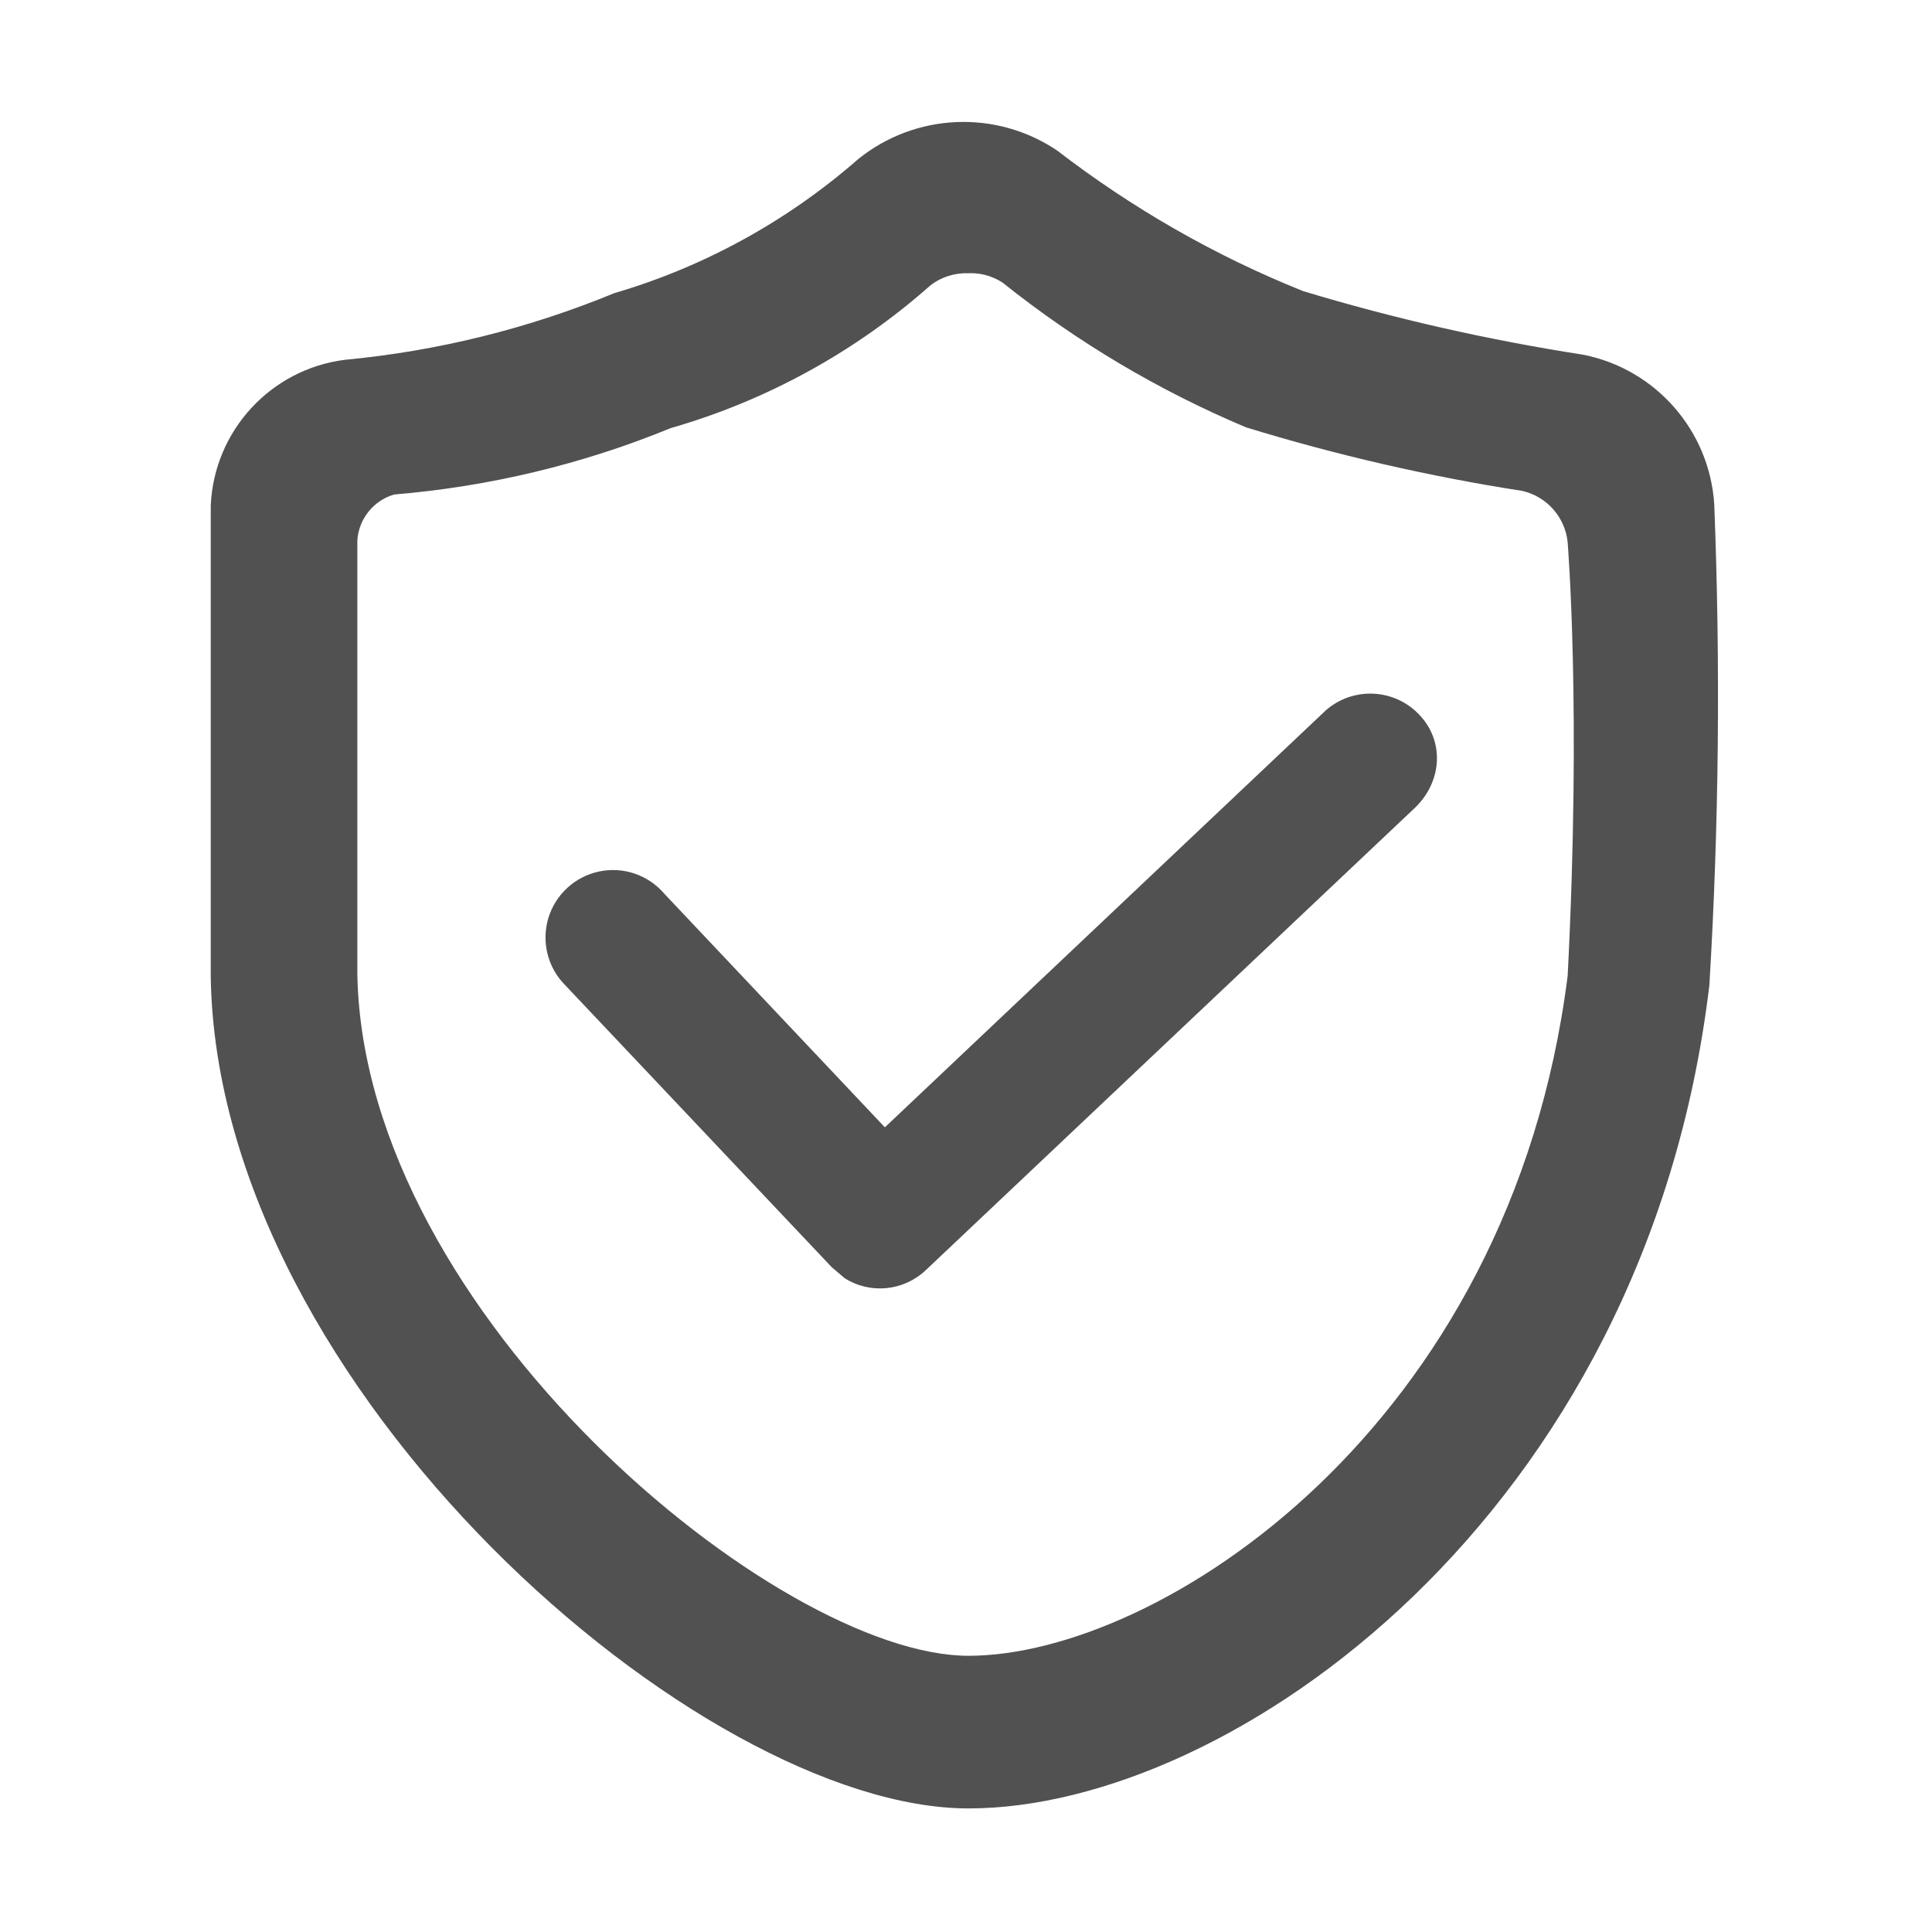
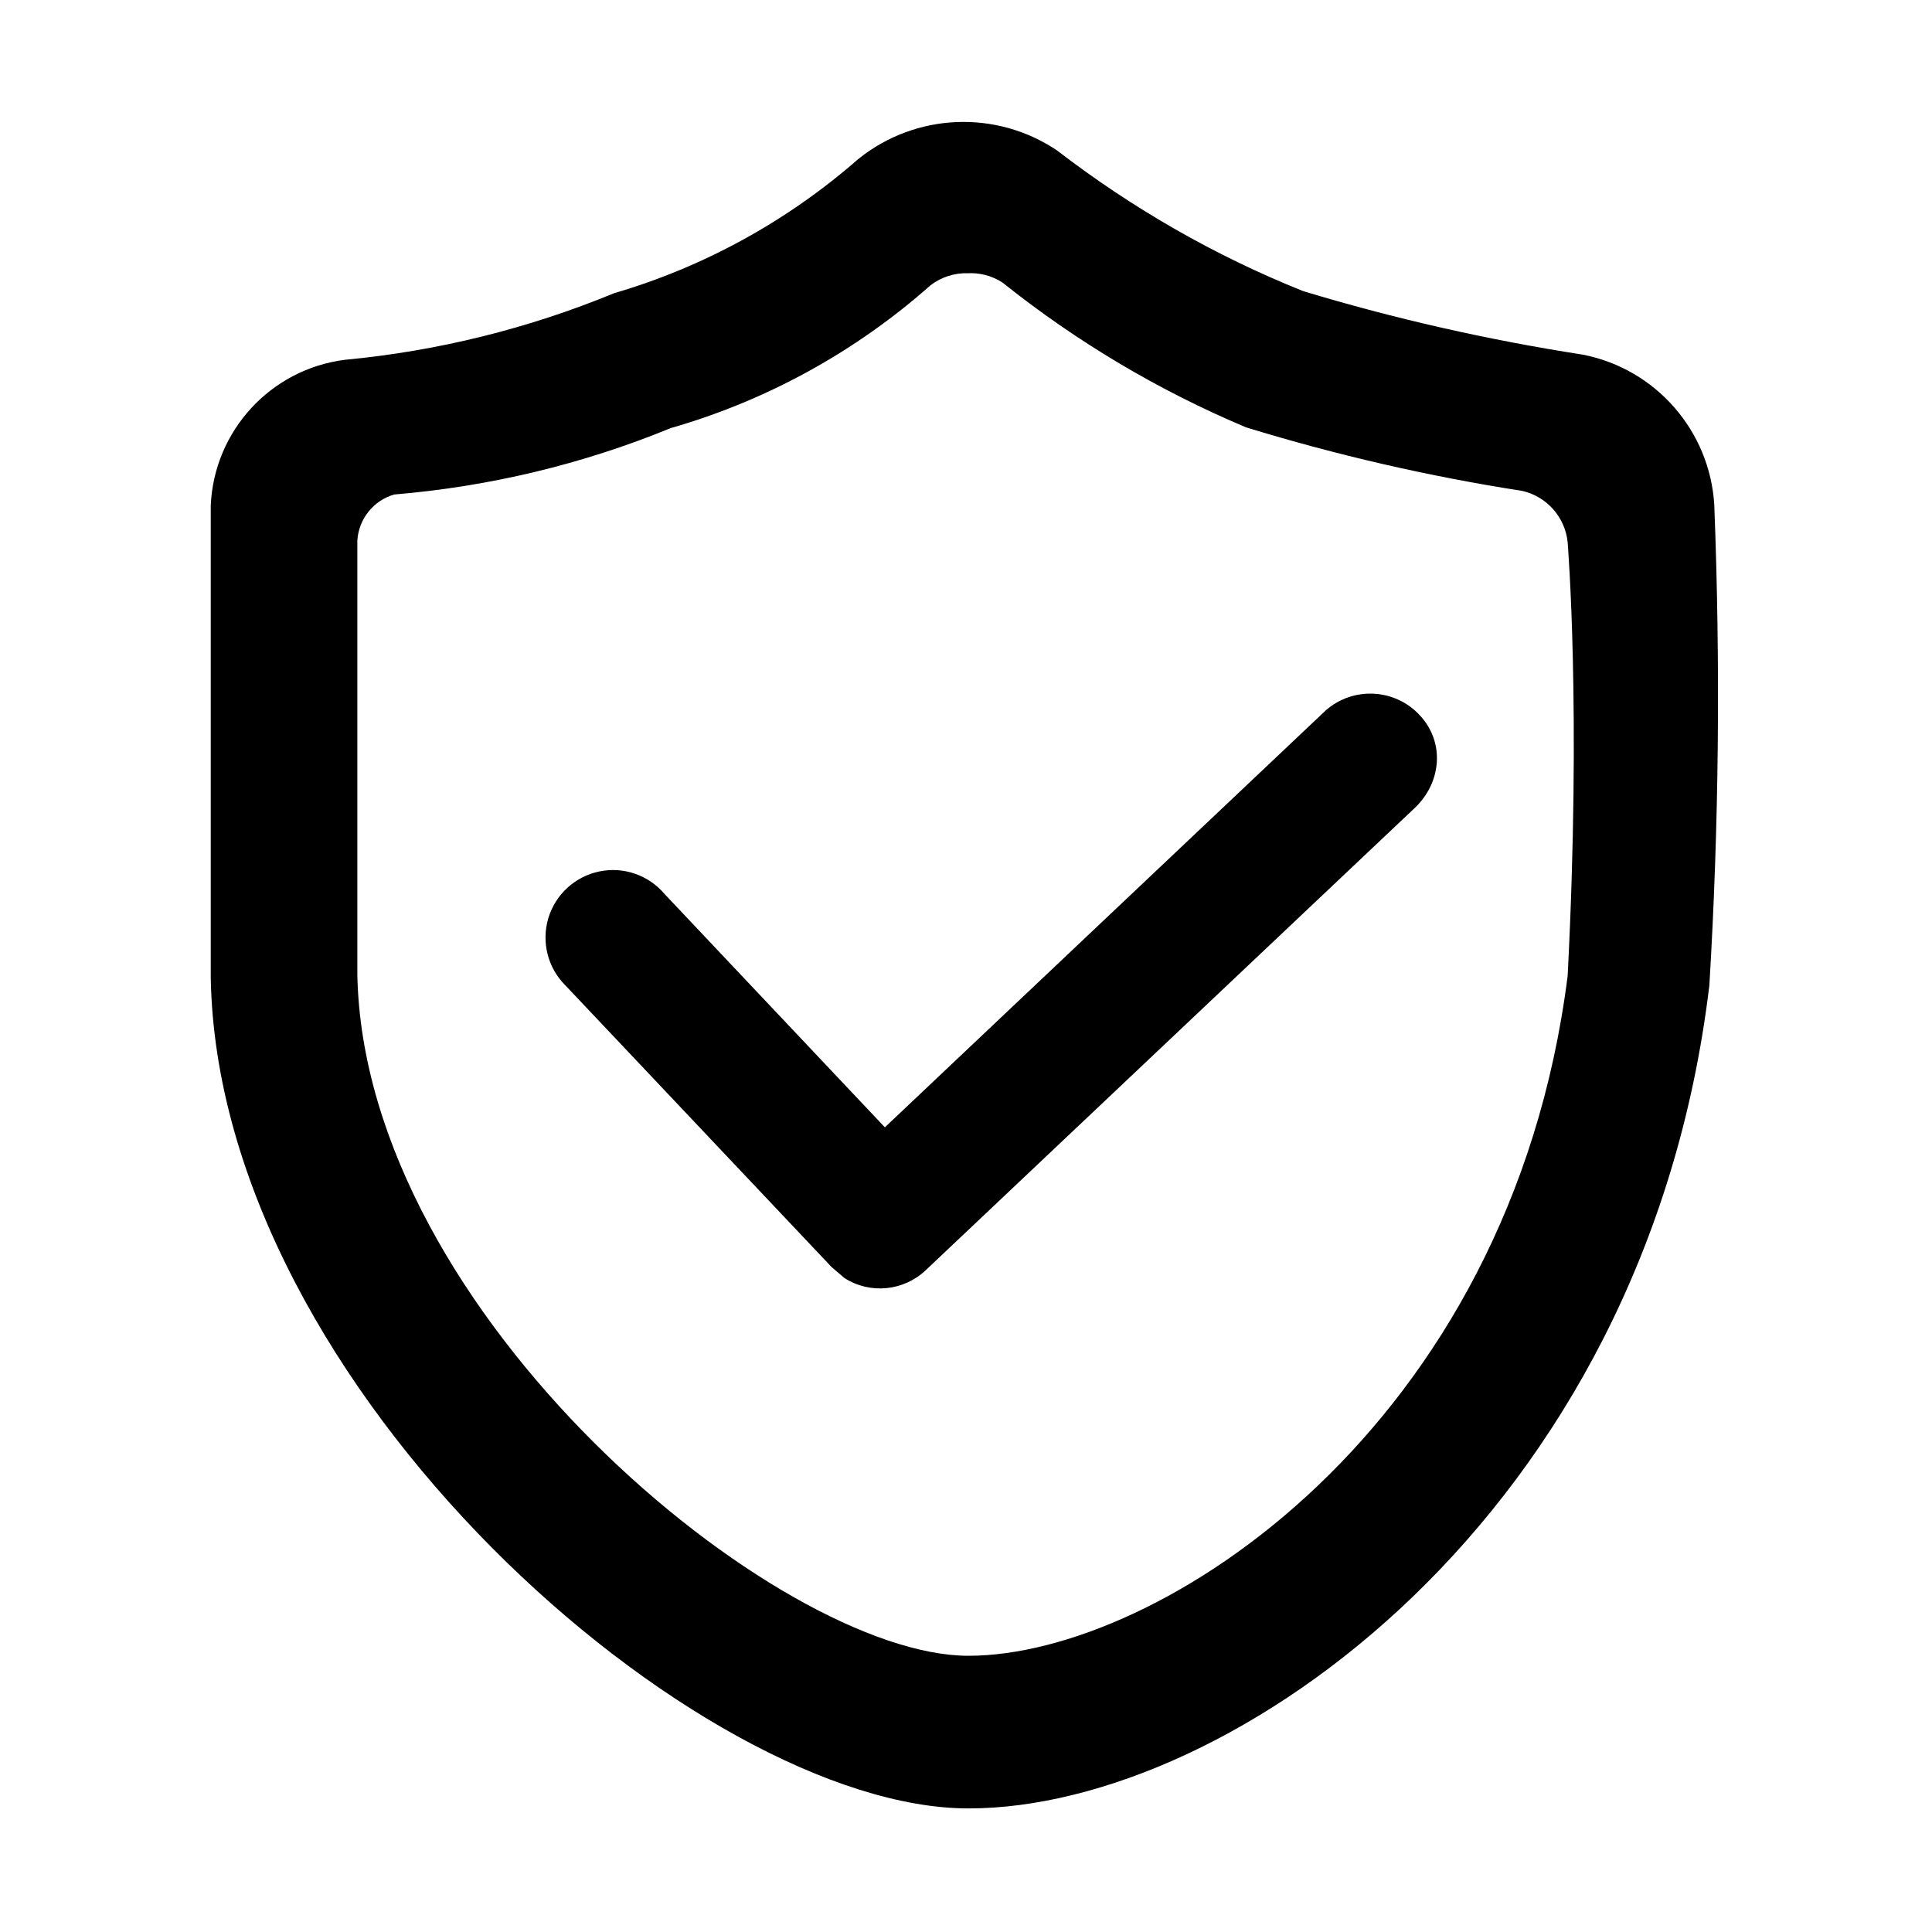
<svg xmlns="http://www.w3.org/2000/svg" class="icon" width="200px" height="200.00px" viewBox="0 0 1024 1024" version="1.1">
-   <path fill="#515151" d="M513.3 958.5c-142.2 0-397.9-222.1-401.6-440.5V268c1.7-39.6 31.7-72.3 71.1-77.3 49-4.6 97.1-16.5 142.7-35.3 47.8-14 91.9-38.3 129.4-71.1 30.3-24.4 72.9-26.3 105.3-4.6 39.9 30.7 83.8 55.9 130.5 74.6 48.6 14.7 98.2 25.9 148.4 33.7 38.5 7.6 67.1 40.3 69.5 79.5 3.3 84.9 2.5 169.9-2.6 254.7-33.7 281.6-253.7 436.4-392.7 436.3z m-0.1-813.7c-7.2-0.2-14.3 2-20 6.4-39.7 35.2-86.8 61.1-137.7 75.7-46.8 19.2-96.2 31-146.6 35.2-11 3.2-18.8 13-19.5 24.4v230.1c3.5 180.3 223.3 361 323.9 361s287.3-120.2 317.6-360.5c7.3-142.7 0-228.6 0-229.6-1.3-13.3-11-24.3-24-27.3-49.6-7.7-98.6-19-146.5-33.7-46.3-19.5-89.7-45.3-129-76.7-5.8-3.8-12.7-5.5-19.5-4.9l1.3-0.1zM750.1 428L490.7 673.2c-11.7 11.1-29.5 12.9-43.1 4.2l-6.8-5.8-141.2-149.4c-9.3-9.3-12.7-22.9-9-35.5 3.8-12.6 14.1-22.1 27-24.8 12.9-2.7 26.1 1.9 34.6 11.9L469 597.5l233.7-221c14.6-12.8 36.8-11.6 49.9 2.7 13.2 14.2 11.5 35.3-2.5 48.8" />
+   <path d="M513.3 958.5c-142.2 0-397.9-222.1-401.6-440.5V268c1.7-39.6 31.7-72.3 71.1-77.3 49-4.6 97.1-16.5 142.7-35.3 47.8-14 91.9-38.3 129.4-71.1 30.3-24.4 72.9-26.3 105.3-4.6 39.9 30.7 83.8 55.9 130.5 74.6 48.6 14.7 98.2 25.9 148.4 33.7 38.5 7.6 67.1 40.3 69.5 79.5 3.3 84.9 2.5 169.9-2.6 254.7-33.7 281.6-253.7 436.4-392.7 436.3z m-0.1-813.7c-7.2-0.2-14.3 2-20 6.4-39.7 35.2-86.8 61.1-137.7 75.7-46.8 19.2-96.2 31-146.6 35.2-11 3.2-18.8 13-19.5 24.4v230.1c3.5 180.3 223.3 361 323.9 361s287.3-120.2 317.6-360.5c7.3-142.7 0-228.6 0-229.6-1.3-13.3-11-24.3-24-27.3-49.6-7.7-98.6-19-146.5-33.7-46.3-19.5-89.7-45.3-129-76.7-5.8-3.8-12.7-5.5-19.5-4.9l1.3-0.1zM750.1 428L490.7 673.2c-11.7 11.1-29.5 12.9-43.1 4.2l-6.8-5.8-141.2-149.4c-9.3-9.3-12.7-22.9-9-35.5 3.8-12.6 14.1-22.1 27-24.8 12.9-2.7 26.1 1.9 34.6 11.9L469 597.5l233.7-221c14.6-12.8 36.8-11.6 49.9 2.7 13.2 14.2 11.5 35.3-2.5 48.8" />
</svg>
